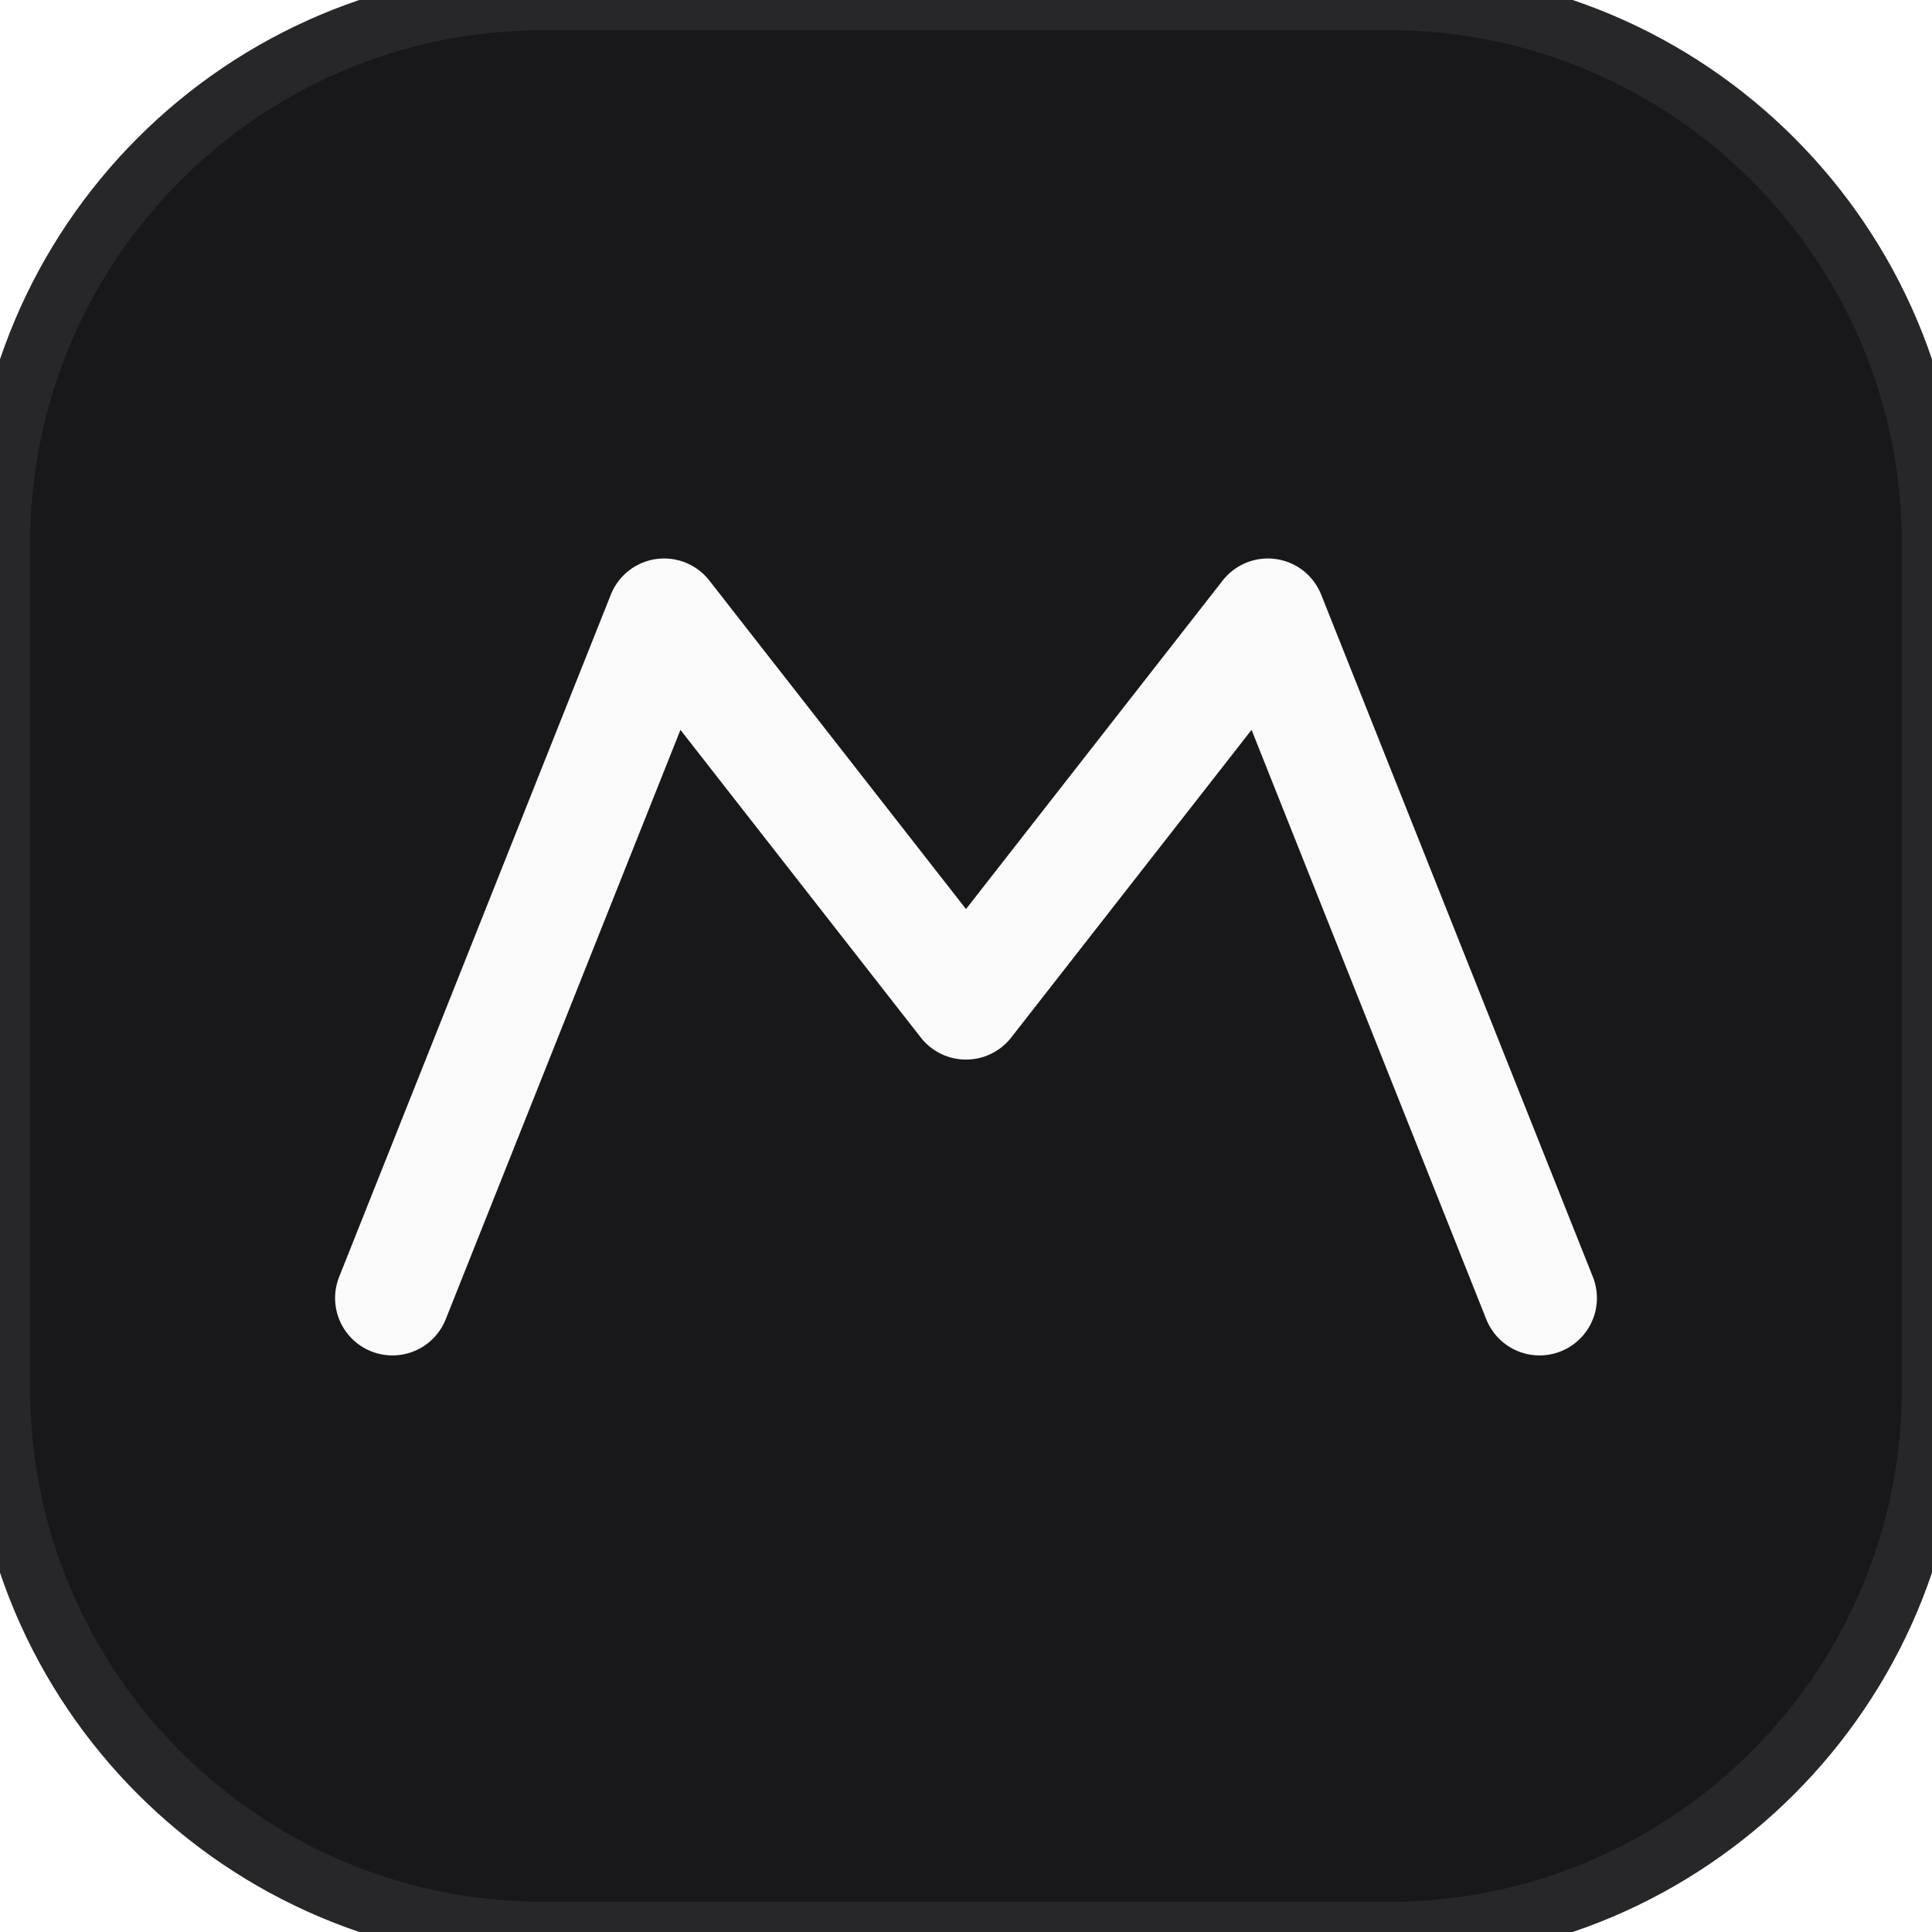
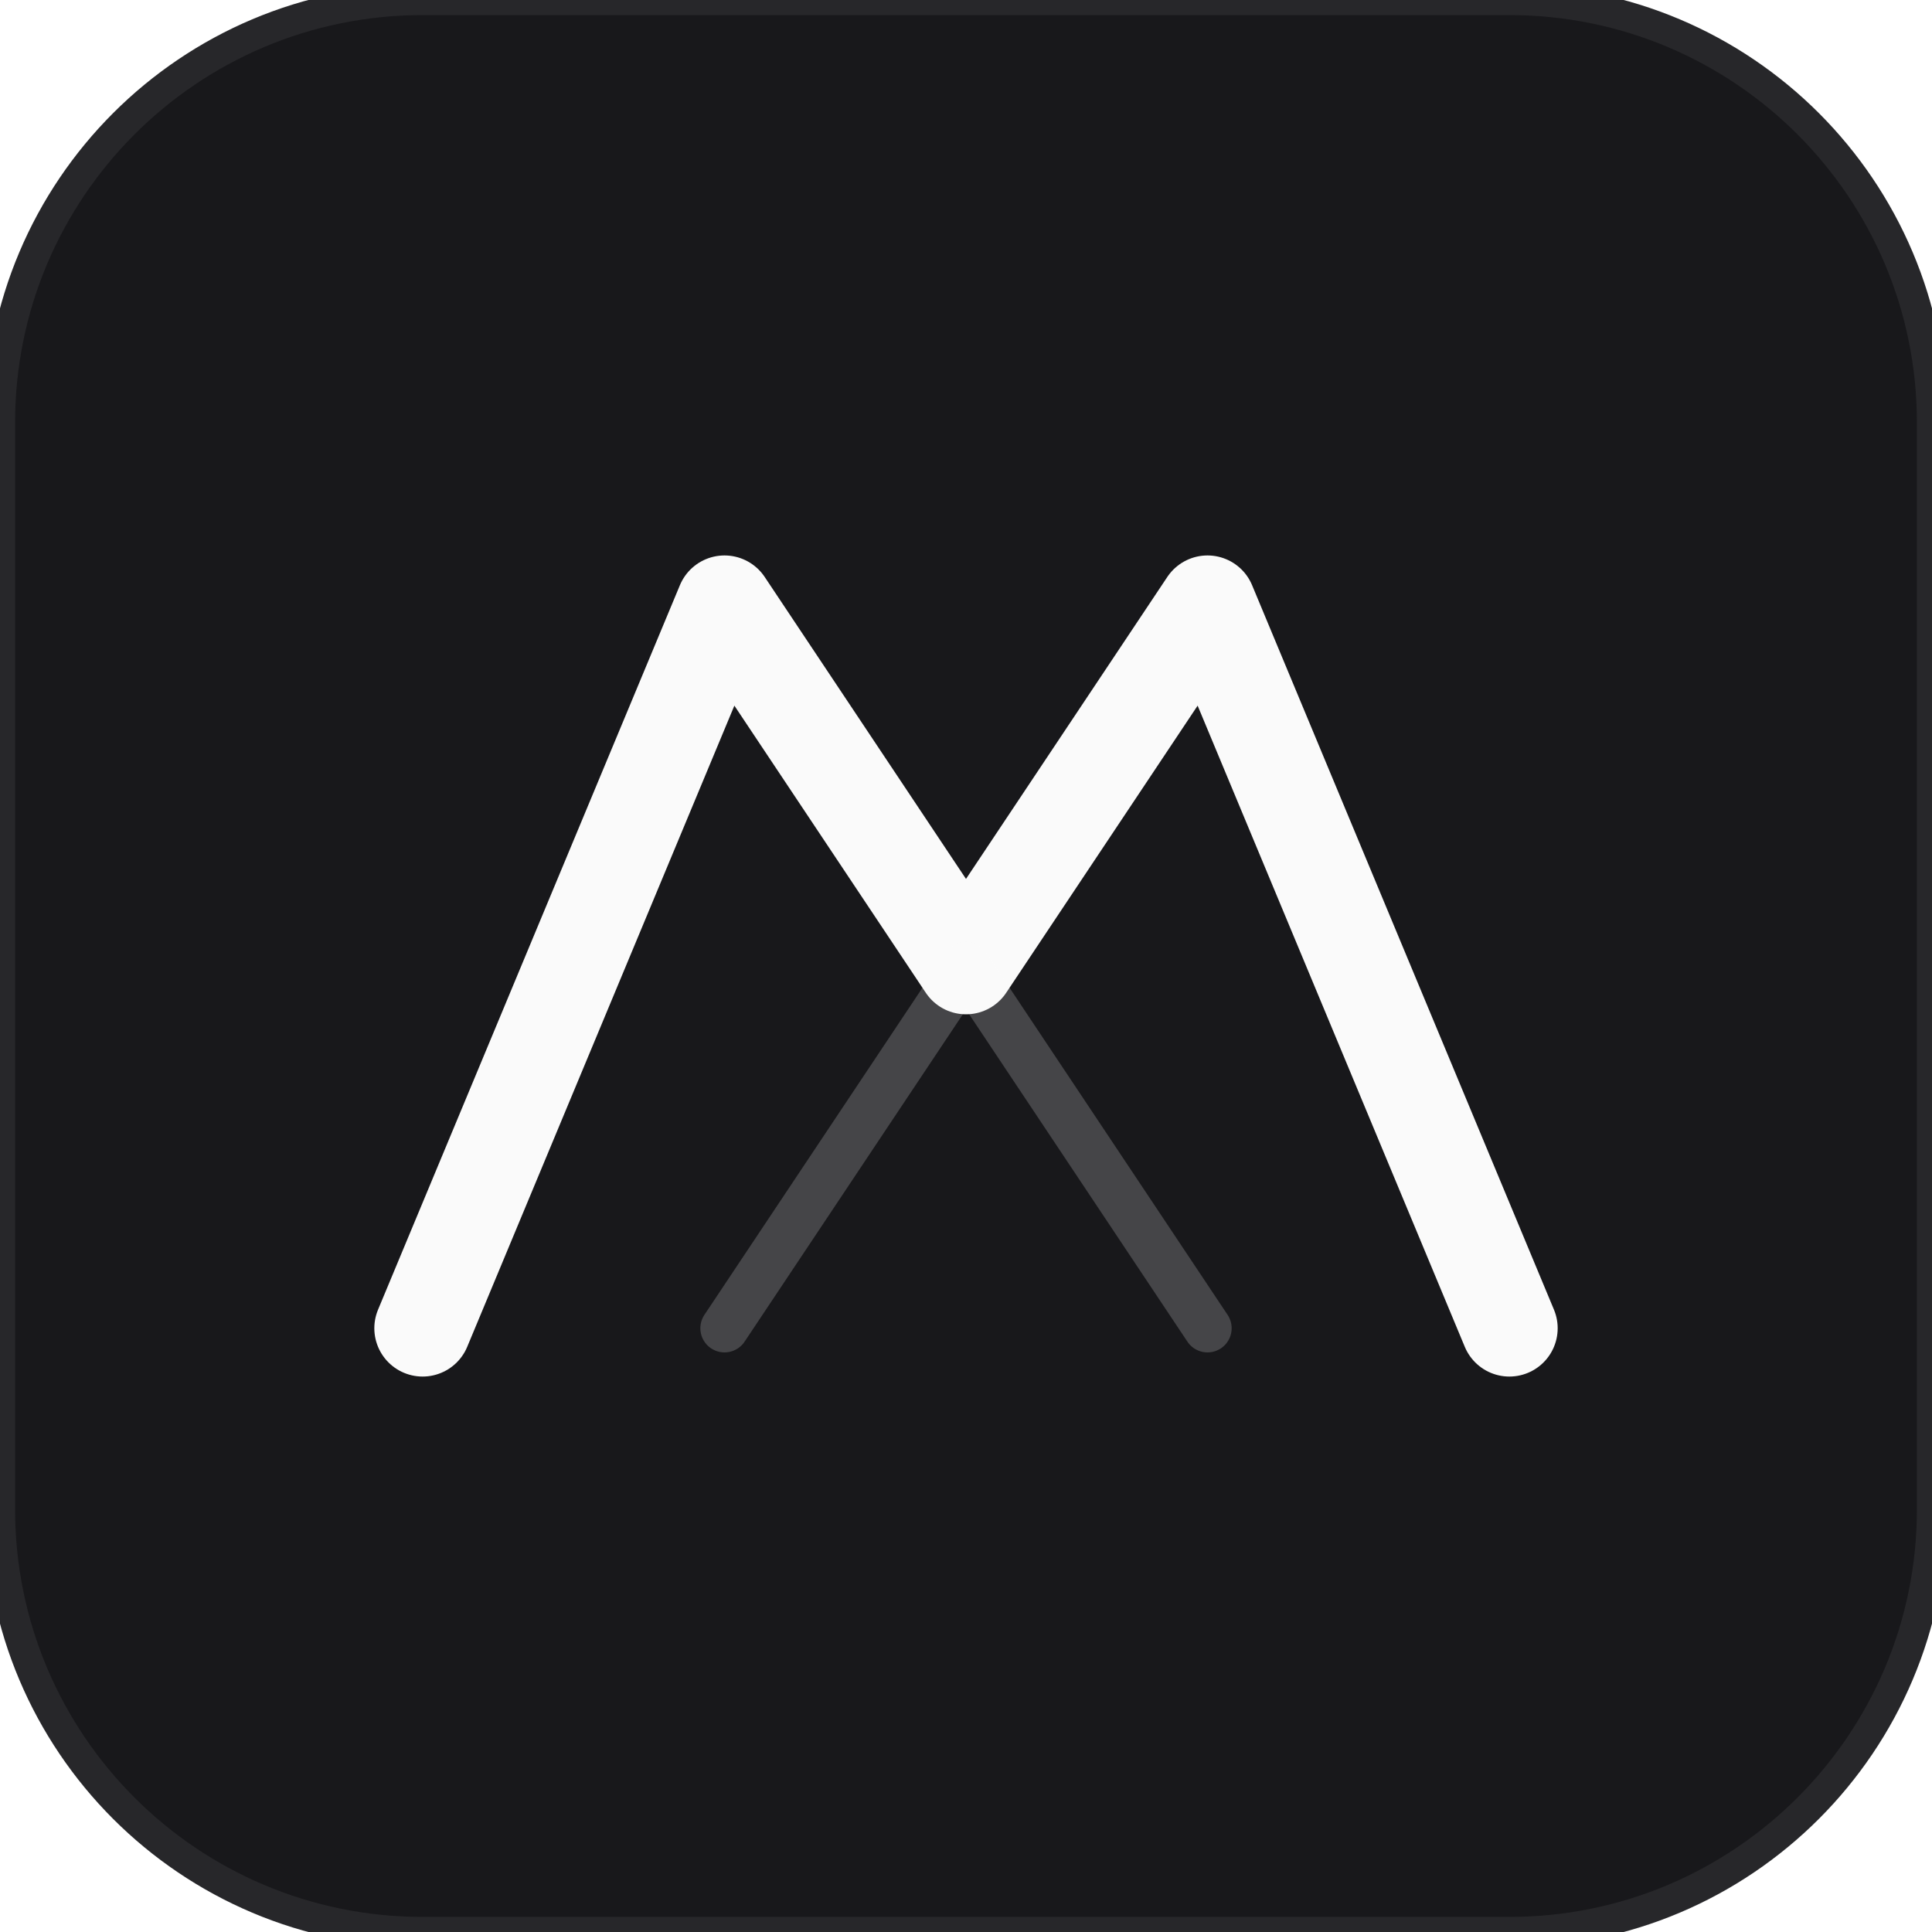
- <svg xmlns="http://www.w3.org/2000/svg" width="32" height="32" viewBox="0 0 32 32">
-   <rect width="32" height="32" rx="9" fill="#18181b" stroke="#27272a" />
-   <path d="M6.5 21.5 L11 10.2 L16 16.6 L21 10.2 L25.5 21.5" fill="none" stroke="#fafafa" stroke-width="1.9" stroke-linecap="round" stroke-linejoin="round" />
+ <svg xmlns="http://www.w3.org/2000/svg" width="64" height="64" viewBox="0 0 64 64">
+   <rect width="64" height="64" rx="14" fill="#18181b" stroke="#27272a" />
+   <path d="M14 44 L24 20 L32 32 L40 20 L50 44" fill="none" stroke="#fafafa" stroke-width="3.2" stroke-linecap="round" stroke-linejoin="round" />
+   <path d="M24 44 L32 32 L40 44" fill="none" stroke="#fafafa" stroke-width="1.6" stroke-linecap="round" stroke-linejoin="round" opacity="0.2" />
</svg>
